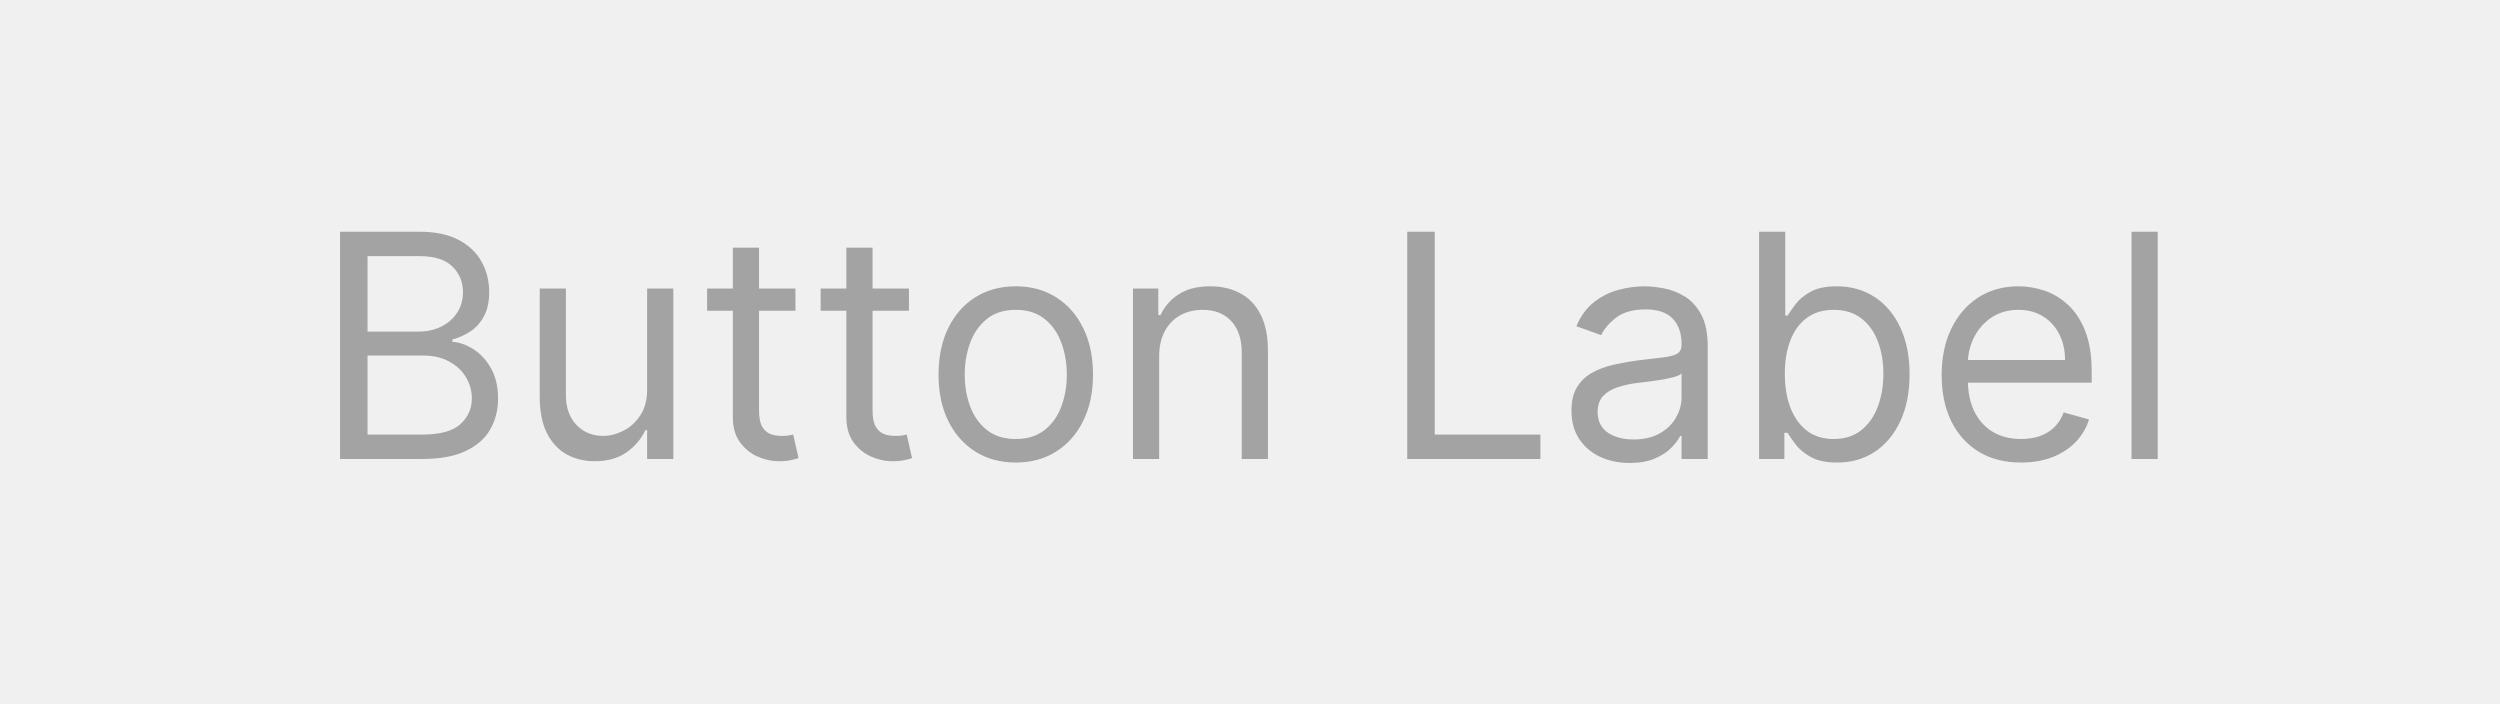
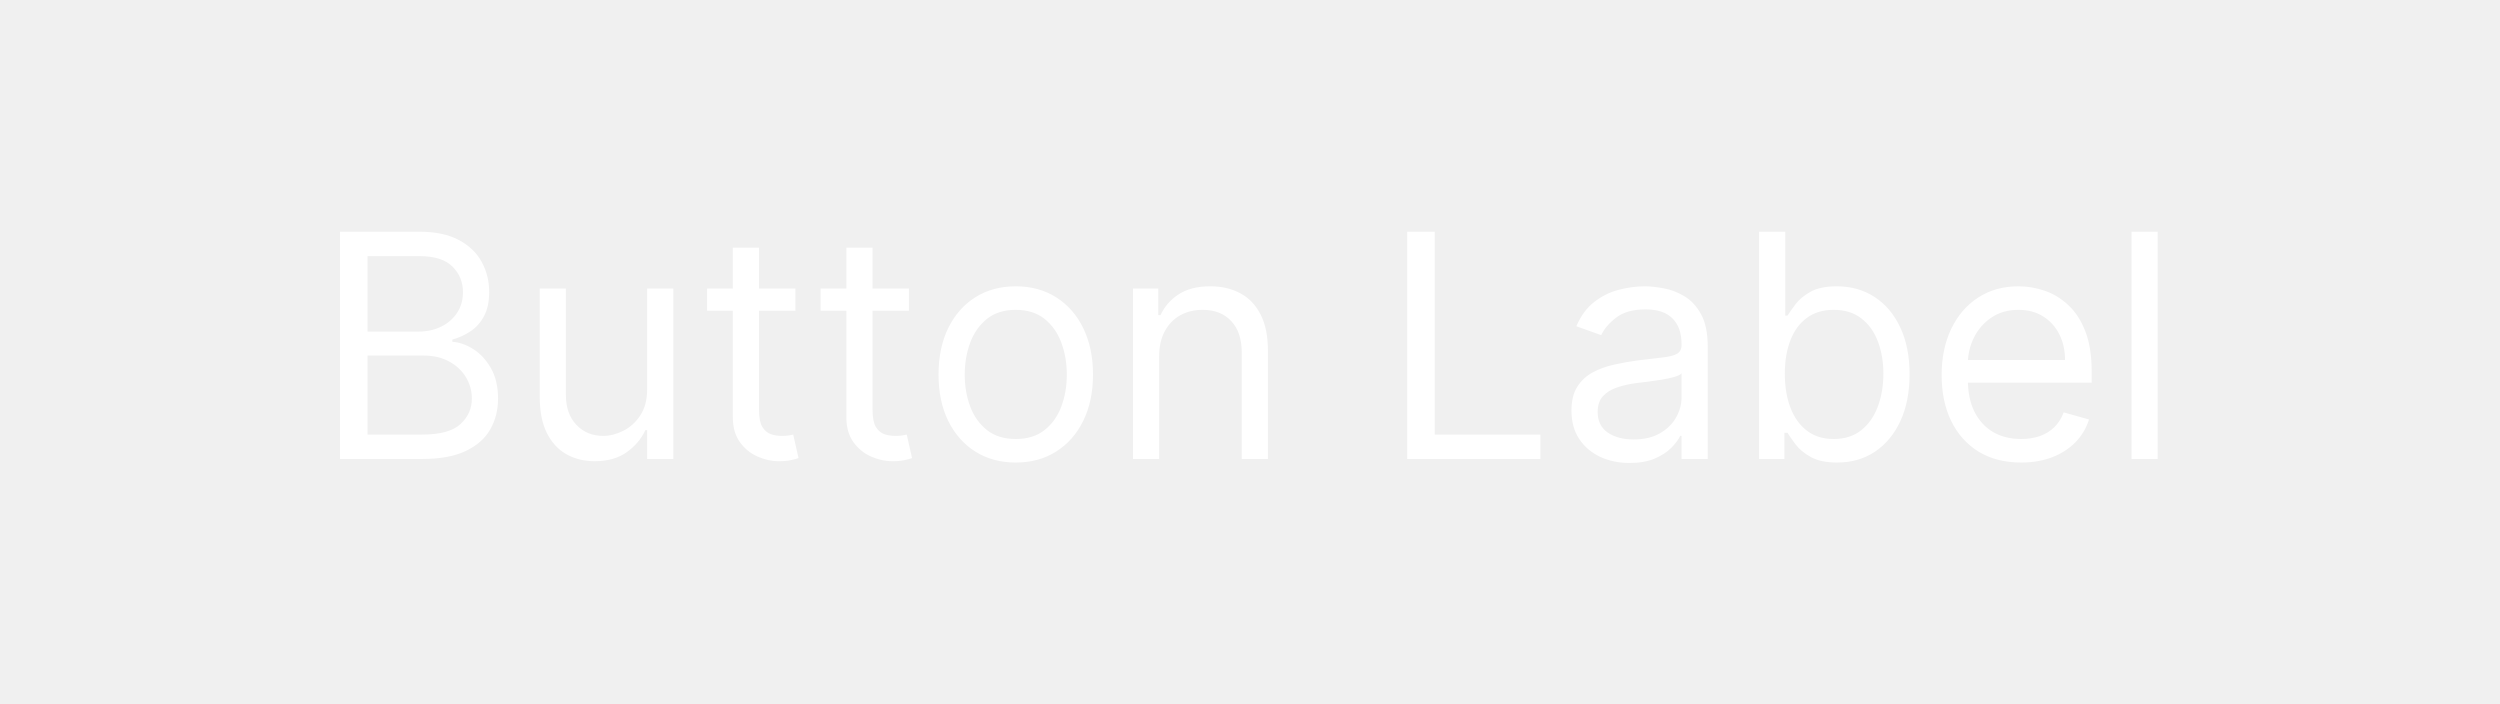
<svg xmlns="http://www.w3.org/2000/svg" width="128" height="36" viewBox="0 0 128 36" fill="none">
-   <path d="M17.409 23.5V11.864H21.477C22.288 11.864 22.956 12.004 23.483 12.284C24.009 12.561 24.401 12.934 24.659 13.403C24.917 13.869 25.046 14.386 25.046 14.954C25.046 15.454 24.956 15.867 24.778 16.193C24.604 16.519 24.373 16.776 24.085 16.966C23.801 17.155 23.492 17.296 23.159 17.386V17.5C23.515 17.523 23.873 17.648 24.233 17.875C24.593 18.102 24.894 18.428 25.136 18.852C25.379 19.276 25.5 19.796 25.5 20.409C25.5 20.992 25.367 21.517 25.102 21.983C24.837 22.449 24.419 22.818 23.847 23.091C23.275 23.364 22.53 23.5 21.614 23.5H17.409ZM18.818 22.25H21.614C22.534 22.25 23.188 22.072 23.574 21.716C23.964 21.356 24.159 20.921 24.159 20.409C24.159 20.015 24.059 19.651 23.858 19.318C23.657 18.981 23.371 18.712 23 18.511C22.629 18.307 22.189 18.204 21.682 18.204H18.818V22.25ZM18.818 16.977H21.432C21.856 16.977 22.239 16.894 22.579 16.727C22.924 16.561 23.197 16.326 23.398 16.023C23.602 15.72 23.704 15.364 23.704 14.954C23.704 14.443 23.526 14.009 23.171 13.653C22.814 13.294 22.25 13.114 21.477 13.114H18.818V16.977ZM33.133 19.932V14.773H34.474V23.5H33.133V22.023H33.043C32.838 22.466 32.52 22.843 32.088 23.153C31.656 23.46 31.111 23.614 30.452 23.614C29.906 23.614 29.421 23.494 28.997 23.256C28.573 23.013 28.24 22.65 27.997 22.165C27.755 21.676 27.634 21.061 27.634 20.318V14.773H28.974V20.227C28.974 20.864 29.152 21.371 29.509 21.75C29.868 22.129 30.327 22.318 30.884 22.318C31.217 22.318 31.556 22.233 31.901 22.062C32.249 21.892 32.541 21.631 32.776 21.278C33.014 20.926 33.133 20.477 33.133 19.932ZM40.726 14.773V15.909H36.203V14.773H40.726ZM37.521 12.682H38.862V21C38.862 21.379 38.917 21.663 39.027 21.852C39.141 22.038 39.285 22.163 39.459 22.227C39.637 22.288 39.824 22.318 40.021 22.318C40.169 22.318 40.29 22.311 40.385 22.296C40.48 22.276 40.555 22.261 40.612 22.25L40.885 23.454C40.794 23.489 40.667 23.523 40.504 23.557C40.341 23.595 40.135 23.614 39.885 23.614C39.506 23.614 39.135 23.532 38.771 23.369C38.411 23.206 38.112 22.958 37.874 22.625C37.639 22.292 37.521 21.871 37.521 21.364V12.682ZM46.538 14.773V15.909H42.016V14.773H46.538ZM43.334 12.682H44.675V21C44.675 21.379 44.73 21.663 44.84 21.852C44.953 22.038 45.097 22.163 45.271 22.227C45.449 22.288 45.637 22.318 45.834 22.318C45.981 22.318 46.103 22.311 46.197 22.296C46.292 22.276 46.368 22.261 46.425 22.25L46.697 23.454C46.606 23.489 46.48 23.523 46.317 23.557C46.154 23.595 45.947 23.614 45.697 23.614C45.319 23.614 44.947 23.532 44.584 23.369C44.224 23.206 43.925 22.958 43.686 22.625C43.451 22.292 43.334 21.871 43.334 21.364V12.682ZM52.007 23.682C51.219 23.682 50.528 23.494 49.933 23.119C49.342 22.744 48.88 22.22 48.547 21.546C48.217 20.871 48.053 20.083 48.053 19.182C48.053 18.273 48.217 17.479 48.547 16.801C48.88 16.123 49.342 15.597 49.933 15.222C50.528 14.847 51.219 14.659 52.007 14.659C52.795 14.659 53.484 14.847 54.075 15.222C54.67 15.597 55.132 16.123 55.462 16.801C55.795 17.479 55.962 18.273 55.962 19.182C55.962 20.083 55.795 20.871 55.462 21.546C55.132 22.22 54.67 22.744 54.075 23.119C53.484 23.494 52.795 23.682 52.007 23.682ZM52.007 22.477C52.606 22.477 53.098 22.324 53.484 22.017C53.871 21.71 54.157 21.307 54.342 20.807C54.528 20.307 54.621 19.765 54.621 19.182C54.621 18.599 54.528 18.055 54.342 17.551C54.157 17.047 53.871 16.64 53.484 16.329C53.098 16.019 52.606 15.864 52.007 15.864C51.409 15.864 50.916 16.019 50.53 16.329C50.144 16.64 49.858 17.047 49.672 17.551C49.486 18.055 49.394 18.599 49.394 19.182C49.394 19.765 49.486 20.307 49.672 20.807C49.858 21.307 50.144 21.71 50.53 22.017C50.916 22.324 51.409 22.477 52.007 22.477ZM59.349 18.25V23.5H58.008V14.773H59.304V16.136H59.418C59.622 15.693 59.933 15.337 60.349 15.068C60.766 14.796 61.304 14.659 61.963 14.659C62.554 14.659 63.071 14.78 63.514 15.023C63.957 15.261 64.302 15.625 64.548 16.114C64.794 16.599 64.918 17.212 64.918 17.954V23.5H63.577V18.046C63.577 17.36 63.399 16.826 63.043 16.443C62.687 16.057 62.198 15.864 61.577 15.864C61.149 15.864 60.766 15.956 60.429 16.142C60.096 16.328 59.832 16.599 59.639 16.954C59.446 17.311 59.349 17.742 59.349 18.25ZM72.05 23.5V11.864H73.459V22.25H78.868V23.5H72.05ZM83.436 23.704C82.883 23.704 82.381 23.6 81.93 23.392C81.48 23.18 81.122 22.875 80.856 22.477C80.591 22.076 80.459 21.591 80.459 21.023C80.459 20.523 80.557 20.117 80.754 19.807C80.951 19.492 81.215 19.246 81.544 19.068C81.874 18.89 82.237 18.758 82.635 18.671C83.037 18.579 83.44 18.508 83.845 18.454C84.376 18.386 84.805 18.335 85.135 18.301C85.468 18.263 85.711 18.201 85.862 18.114C86.017 18.026 86.095 17.875 86.095 17.659V17.614C86.095 17.053 85.942 16.617 85.635 16.307C85.332 15.996 84.872 15.841 84.254 15.841C83.614 15.841 83.112 15.981 82.749 16.261C82.385 16.542 82.129 16.841 81.981 17.159L80.709 16.704C80.936 16.174 81.239 15.761 81.618 15.466C82.001 15.167 82.417 14.958 82.868 14.841C83.322 14.72 83.769 14.659 84.209 14.659C84.489 14.659 84.811 14.693 85.175 14.761C85.542 14.826 85.896 14.96 86.237 15.165C86.582 15.369 86.868 15.678 87.095 16.091C87.322 16.504 87.436 17.057 87.436 17.75V23.5H86.095V22.318H86.027C85.936 22.508 85.785 22.71 85.572 22.926C85.36 23.142 85.078 23.326 84.726 23.477C84.374 23.629 83.944 23.704 83.436 23.704ZM83.641 22.5C84.171 22.5 84.618 22.396 84.981 22.188C85.349 21.979 85.626 21.71 85.811 21.381C86.001 21.051 86.095 20.704 86.095 20.341V19.114C86.038 19.182 85.913 19.244 85.72 19.301C85.531 19.354 85.311 19.401 85.061 19.443C84.815 19.481 84.574 19.515 84.34 19.546C84.108 19.572 83.921 19.595 83.777 19.614C83.428 19.659 83.103 19.733 82.8 19.835C82.501 19.934 82.258 20.083 82.072 20.284C81.891 20.481 81.8 20.75 81.8 21.091C81.8 21.557 81.972 21.909 82.317 22.148C82.665 22.383 83.106 22.5 83.641 22.5ZM90.065 23.5V11.864H91.406V16.159H91.52C91.618 16.008 91.755 15.814 91.929 15.579C92.107 15.341 92.361 15.129 92.69 14.943C93.024 14.754 93.474 14.659 94.043 14.659C94.778 14.659 95.425 14.843 95.986 15.21C96.546 15.578 96.984 16.099 97.298 16.773C97.613 17.447 97.77 18.242 97.77 19.159C97.77 20.083 97.613 20.884 97.298 21.562C96.984 22.237 96.548 22.759 95.992 23.131C95.435 23.498 94.793 23.682 94.065 23.682C93.505 23.682 93.056 23.589 92.719 23.403C92.382 23.214 92.122 23 91.94 22.761C91.758 22.519 91.618 22.318 91.52 22.159H91.361V23.5H90.065ZM91.383 19.136C91.383 19.796 91.48 20.377 91.673 20.881C91.867 21.381 92.149 21.773 92.52 22.057C92.891 22.337 93.346 22.477 93.883 22.477C94.444 22.477 94.912 22.329 95.287 22.034C95.666 21.735 95.95 21.333 96.139 20.829C96.332 20.322 96.429 19.758 96.429 19.136C96.429 18.523 96.334 17.97 96.145 17.477C95.959 16.981 95.677 16.589 95.298 16.301C94.923 16.009 94.452 15.864 93.883 15.864C93.338 15.864 92.88 16.002 92.508 16.278C92.137 16.551 91.857 16.934 91.668 17.426C91.478 17.915 91.383 18.485 91.383 19.136ZM103.48 23.682C102.639 23.682 101.914 23.496 101.304 23.125C100.698 22.75 100.23 22.227 99.901 21.557C99.575 20.883 99.412 20.099 99.412 19.204C99.412 18.311 99.575 17.523 99.901 16.841C100.23 16.155 100.688 15.621 101.276 15.239C101.866 14.852 102.556 14.659 103.344 14.659C103.798 14.659 104.247 14.735 104.69 14.886C105.134 15.038 105.537 15.284 105.901 15.625C106.264 15.962 106.554 16.409 106.77 16.966C106.986 17.523 107.094 18.208 107.094 19.023V19.591H100.366V18.432H105.73C105.73 17.939 105.632 17.5 105.435 17.114C105.241 16.727 104.965 16.422 104.605 16.199C104.249 15.975 103.829 15.864 103.344 15.864C102.81 15.864 102.348 15.996 101.957 16.261C101.571 16.523 101.274 16.864 101.065 17.284C100.857 17.704 100.753 18.155 100.753 18.636V19.409C100.753 20.068 100.866 20.627 101.094 21.085C101.325 21.54 101.645 21.886 102.054 22.125C102.463 22.36 102.938 22.477 103.48 22.477C103.832 22.477 104.151 22.428 104.435 22.329C104.723 22.227 104.971 22.076 105.179 21.875C105.387 21.671 105.548 21.417 105.662 21.114L106.957 21.477C106.821 21.917 106.592 22.303 106.27 22.636C105.948 22.966 105.55 23.224 105.077 23.409C104.603 23.591 104.071 23.682 103.48 23.682ZM110.474 11.864V23.5H109.134V11.864H110.474Z" fill="#A3A3A3" />
+   <path d="M17.409 23.5V11.864H21.477C22.288 11.864 22.956 12.004 23.483 12.284C24.009 12.561 24.401 12.934 24.659 13.403C24.917 13.869 25.046 14.386 25.046 14.954C25.046 15.454 24.956 15.867 24.778 16.193C24.604 16.519 24.373 16.776 24.085 16.966C23.801 17.155 23.492 17.296 23.159 17.386V17.5C23.515 17.523 23.873 17.648 24.233 17.875C24.593 18.102 24.894 18.428 25.136 18.852C25.379 19.276 25.5 19.796 25.5 20.409C25.5 20.992 25.367 21.517 25.102 21.983C24.837 22.449 24.419 22.818 23.847 23.091C23.275 23.364 22.53 23.5 21.614 23.5H17.409ZM18.818 22.25H21.614C22.534 22.25 23.188 22.072 23.574 21.716C23.964 21.356 24.159 20.921 24.159 20.409C24.159 20.015 24.059 19.651 23.858 19.318C23.657 18.981 23.371 18.712 23 18.511C22.629 18.307 22.189 18.204 21.682 18.204H18.818V22.25ZM18.818 16.977H21.432C21.856 16.977 22.239 16.894 22.579 16.727C22.924 16.561 23.197 16.326 23.398 16.023C23.602 15.72 23.704 15.364 23.704 14.954C23.704 14.443 23.526 14.009 23.171 13.653C22.814 13.294 22.25 13.114 21.477 13.114H18.818V16.977ZM33.133 19.932V14.773H34.474V23.5H33.133V22.023H33.043C32.838 22.466 32.52 22.843 32.088 23.153C31.656 23.46 31.111 23.614 30.452 23.614C29.906 23.614 29.421 23.494 28.997 23.256C28.573 23.013 28.24 22.65 27.997 22.165C27.755 21.676 27.634 21.061 27.634 20.318V14.773H28.974V20.227C28.974 20.864 29.152 21.371 29.509 21.75C29.868 22.129 30.327 22.318 30.884 22.318C31.217 22.318 31.556 22.233 31.901 22.062C32.249 21.892 32.541 21.631 32.776 21.278C33.014 20.926 33.133 20.477 33.133 19.932ZM40.726 14.773V15.909H36.203V14.773H40.726ZM37.521 12.682H38.862V21C38.862 21.379 38.917 21.663 39.027 21.852C39.141 22.038 39.285 22.163 39.459 22.227C39.637 22.288 39.824 22.318 40.021 22.318C40.169 22.318 40.29 22.311 40.385 22.296C40.48 22.276 40.555 22.261 40.612 22.25L40.885 23.454C40.794 23.489 40.667 23.523 40.504 23.557C40.341 23.595 40.135 23.614 39.885 23.614C39.506 23.614 39.135 23.532 38.771 23.369C38.411 23.206 38.112 22.958 37.874 22.625C37.639 22.292 37.521 21.871 37.521 21.364V12.682ZM46.538 14.773V15.909H42.016V14.773H46.538ZM43.334 12.682H44.675V21C44.675 21.379 44.73 21.663 44.84 21.852C44.953 22.038 45.097 22.163 45.271 22.227C45.449 22.288 45.637 22.318 45.834 22.318C45.981 22.318 46.103 22.311 46.197 22.296C46.292 22.276 46.368 22.261 46.425 22.25L46.697 23.454C46.606 23.489 46.48 23.523 46.317 23.557C46.154 23.595 45.947 23.614 45.697 23.614C45.319 23.614 44.947 23.532 44.584 23.369C44.224 23.206 43.925 22.958 43.686 22.625C43.451 22.292 43.334 21.871 43.334 21.364V12.682ZM52.007 23.682C51.219 23.682 50.528 23.494 49.933 23.119C49.342 22.744 48.88 22.22 48.547 21.546C48.217 20.871 48.053 20.083 48.053 19.182C48.053 18.273 48.217 17.479 48.547 16.801C48.88 16.123 49.342 15.597 49.933 15.222C50.528 14.847 51.219 14.659 52.007 14.659C52.795 14.659 53.484 14.847 54.075 15.222C54.67 15.597 55.132 16.123 55.462 16.801C55.795 17.479 55.962 18.273 55.962 19.182C55.962 20.083 55.795 20.871 55.462 21.546C55.132 22.22 54.67 22.744 54.075 23.119C53.484 23.494 52.795 23.682 52.007 23.682ZM52.007 22.477C52.606 22.477 53.098 22.324 53.484 22.017C53.871 21.71 54.157 21.307 54.342 20.807C54.528 20.307 54.621 19.765 54.621 19.182C54.621 18.599 54.528 18.055 54.342 17.551C54.157 17.047 53.871 16.64 53.484 16.329C53.098 16.019 52.606 15.864 52.007 15.864C51.409 15.864 50.916 16.019 50.53 16.329C50.144 16.64 49.858 17.047 49.672 17.551C49.486 18.055 49.394 18.599 49.394 19.182C49.394 19.765 49.486 20.307 49.672 20.807C49.858 21.307 50.144 21.71 50.53 22.017C50.916 22.324 51.409 22.477 52.007 22.477ZM59.349 18.25V23.5H58.008V14.773H59.304V16.136H59.418C59.622 15.693 59.933 15.337 60.349 15.068C60.766 14.796 61.304 14.659 61.963 14.659C62.554 14.659 63.071 14.78 63.514 15.023C63.957 15.261 64.302 15.625 64.548 16.114C64.794 16.599 64.918 17.212 64.918 17.954V23.5H63.577V18.046C63.577 17.36 63.399 16.826 63.043 16.443C62.687 16.057 62.198 15.864 61.577 15.864C61.149 15.864 60.766 15.956 60.429 16.142C60.096 16.328 59.832 16.599 59.639 16.954C59.446 17.311 59.349 17.742 59.349 18.25ZM72.05 23.5V11.864H73.459V22.25H78.868V23.5H72.05ZM83.436 23.704C82.883 23.704 82.381 23.6 81.93 23.392C81.48 23.18 81.122 22.875 80.856 22.477C80.591 22.076 80.459 21.591 80.459 21.023C80.459 20.523 80.557 20.117 80.754 19.807C80.951 19.492 81.215 19.246 81.544 19.068C81.874 18.89 82.237 18.758 82.635 18.671C83.037 18.579 83.44 18.508 83.845 18.454C84.376 18.386 84.805 18.335 85.135 18.301C85.468 18.263 85.711 18.201 85.862 18.114C86.017 18.026 86.095 17.875 86.095 17.659V17.614C86.095 17.053 85.942 16.617 85.635 16.307C85.332 15.996 84.872 15.841 84.254 15.841C83.614 15.841 83.112 15.981 82.749 16.261C82.385 16.542 82.129 16.841 81.981 17.159L80.709 16.704C80.936 16.174 81.239 15.761 81.618 15.466C82.001 15.167 82.417 14.958 82.868 14.841C83.322 14.72 83.769 14.659 84.209 14.659C84.489 14.659 84.811 14.693 85.175 14.761C85.542 14.826 85.896 14.96 86.237 15.165C86.582 15.369 86.868 15.678 87.095 16.091C87.322 16.504 87.436 17.057 87.436 17.75V23.5H86.095V22.318H86.027C85.936 22.508 85.785 22.71 85.572 22.926C85.36 23.142 85.078 23.326 84.726 23.477C84.374 23.629 83.944 23.704 83.436 23.704ZM83.641 22.5C84.171 22.5 84.618 22.396 84.981 22.188C85.349 21.979 85.626 21.71 85.811 21.381C86.001 21.051 86.095 20.704 86.095 20.341V19.114C86.038 19.182 85.913 19.244 85.72 19.301C85.531 19.354 85.311 19.401 85.061 19.443C84.815 19.481 84.574 19.515 84.34 19.546C84.108 19.572 83.921 19.595 83.777 19.614C83.428 19.659 83.103 19.733 82.8 19.835C82.501 19.934 82.258 20.083 82.072 20.284C81.891 20.481 81.8 20.75 81.8 21.091C81.8 21.557 81.972 21.909 82.317 22.148C82.665 22.383 83.106 22.5 83.641 22.5ZM90.065 23.5V11.864H91.406V16.159H91.52C91.618 16.008 91.755 15.814 91.929 15.579C92.107 15.341 92.361 15.129 92.69 14.943C93.024 14.754 93.474 14.659 94.043 14.659C94.778 14.659 95.425 14.843 95.986 15.21C96.546 15.578 96.984 16.099 97.298 16.773C97.613 17.447 97.77 18.242 97.77 19.159C97.77 20.083 97.613 20.884 97.298 21.562C96.984 22.237 96.548 22.759 95.992 23.131C95.435 23.498 94.793 23.682 94.065 23.682C93.505 23.682 93.056 23.589 92.719 23.403C92.382 23.214 92.122 23 91.94 22.761C91.758 22.519 91.618 22.318 91.52 22.159H91.361V23.5H90.065ZM91.383 19.136C91.383 19.796 91.48 20.377 91.673 20.881C91.867 21.381 92.149 21.773 92.52 22.057C92.891 22.337 93.346 22.477 93.883 22.477C94.444 22.477 94.912 22.329 95.287 22.034C95.666 21.735 95.95 21.333 96.139 20.829C96.332 20.322 96.429 19.758 96.429 19.136C96.429 18.523 96.334 17.97 96.145 17.477C95.959 16.981 95.677 16.589 95.298 16.301C94.923 16.009 94.452 15.864 93.883 15.864C93.338 15.864 92.88 16.002 92.508 16.278C92.137 16.551 91.857 16.934 91.668 17.426C91.478 17.915 91.383 18.485 91.383 19.136ZM103.48 23.682C102.639 23.682 101.914 23.496 101.304 23.125C100.698 22.75 100.23 22.227 99.901 21.557C99.575 20.883 99.412 20.099 99.412 19.204C99.412 18.311 99.575 17.523 99.901 16.841C100.23 16.155 100.688 15.621 101.276 15.239C101.866 14.852 102.556 14.659 103.344 14.659C103.798 14.659 104.247 14.735 104.69 14.886C105.134 15.038 105.537 15.284 105.901 15.625C106.264 15.962 106.554 16.409 106.77 16.966C106.986 17.523 107.094 18.208 107.094 19.023V19.591H100.366V18.432H105.73C105.73 17.939 105.632 17.5 105.435 17.114C105.241 16.727 104.965 16.422 104.605 16.199C104.249 15.975 103.829 15.864 103.344 15.864C102.81 15.864 102.348 15.996 101.957 16.261C101.571 16.523 101.274 16.864 101.065 17.284C100.857 17.704 100.753 18.155 100.753 18.636V19.409C100.753 20.068 100.866 20.627 101.094 21.085C101.325 21.54 101.645 21.886 102.054 22.125C102.463 22.36 102.938 22.477 103.48 22.477C103.832 22.477 104.151 22.428 104.435 22.329C104.723 22.227 104.971 22.076 105.179 21.875C105.387 21.671 105.548 21.417 105.662 21.114L106.957 21.477C106.821 21.917 106.592 22.303 106.27 22.636C105.948 22.966 105.55 23.224 105.077 23.409C104.603 23.591 104.071 23.682 103.48 23.682ZM110.474 11.864V23.5H109.134V11.864H110.474Z" fill="white" />
</svg>
